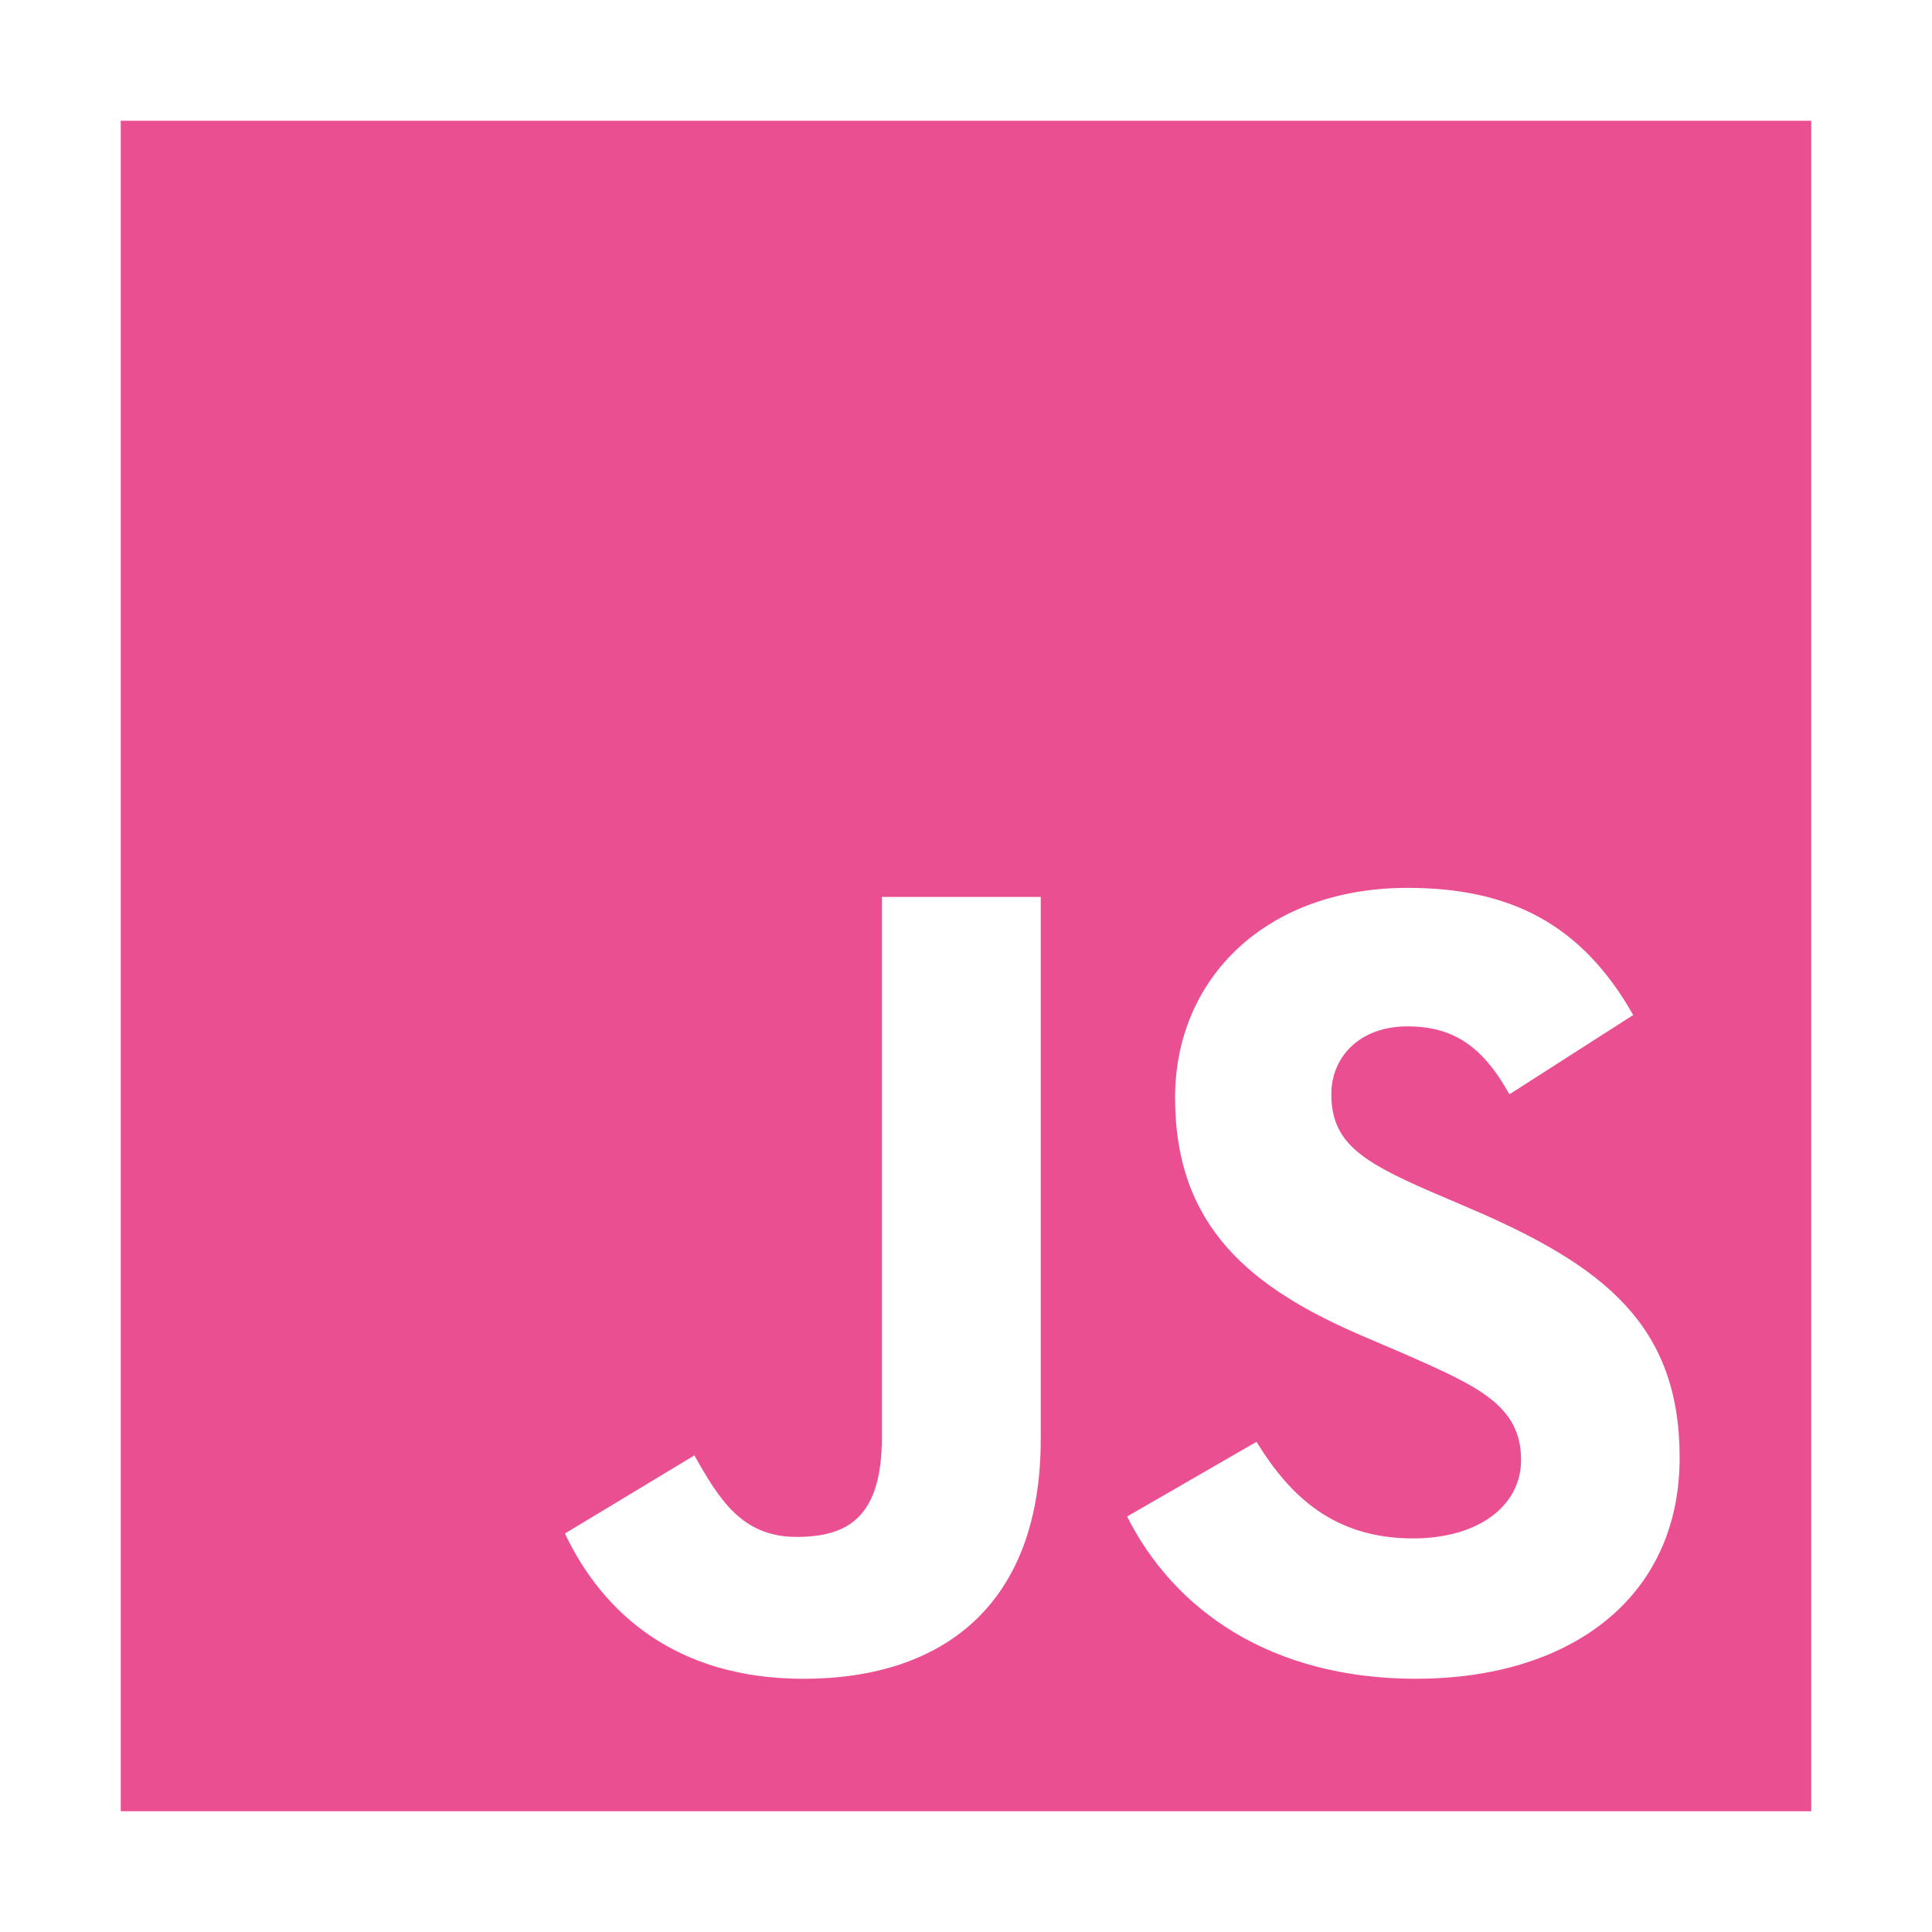
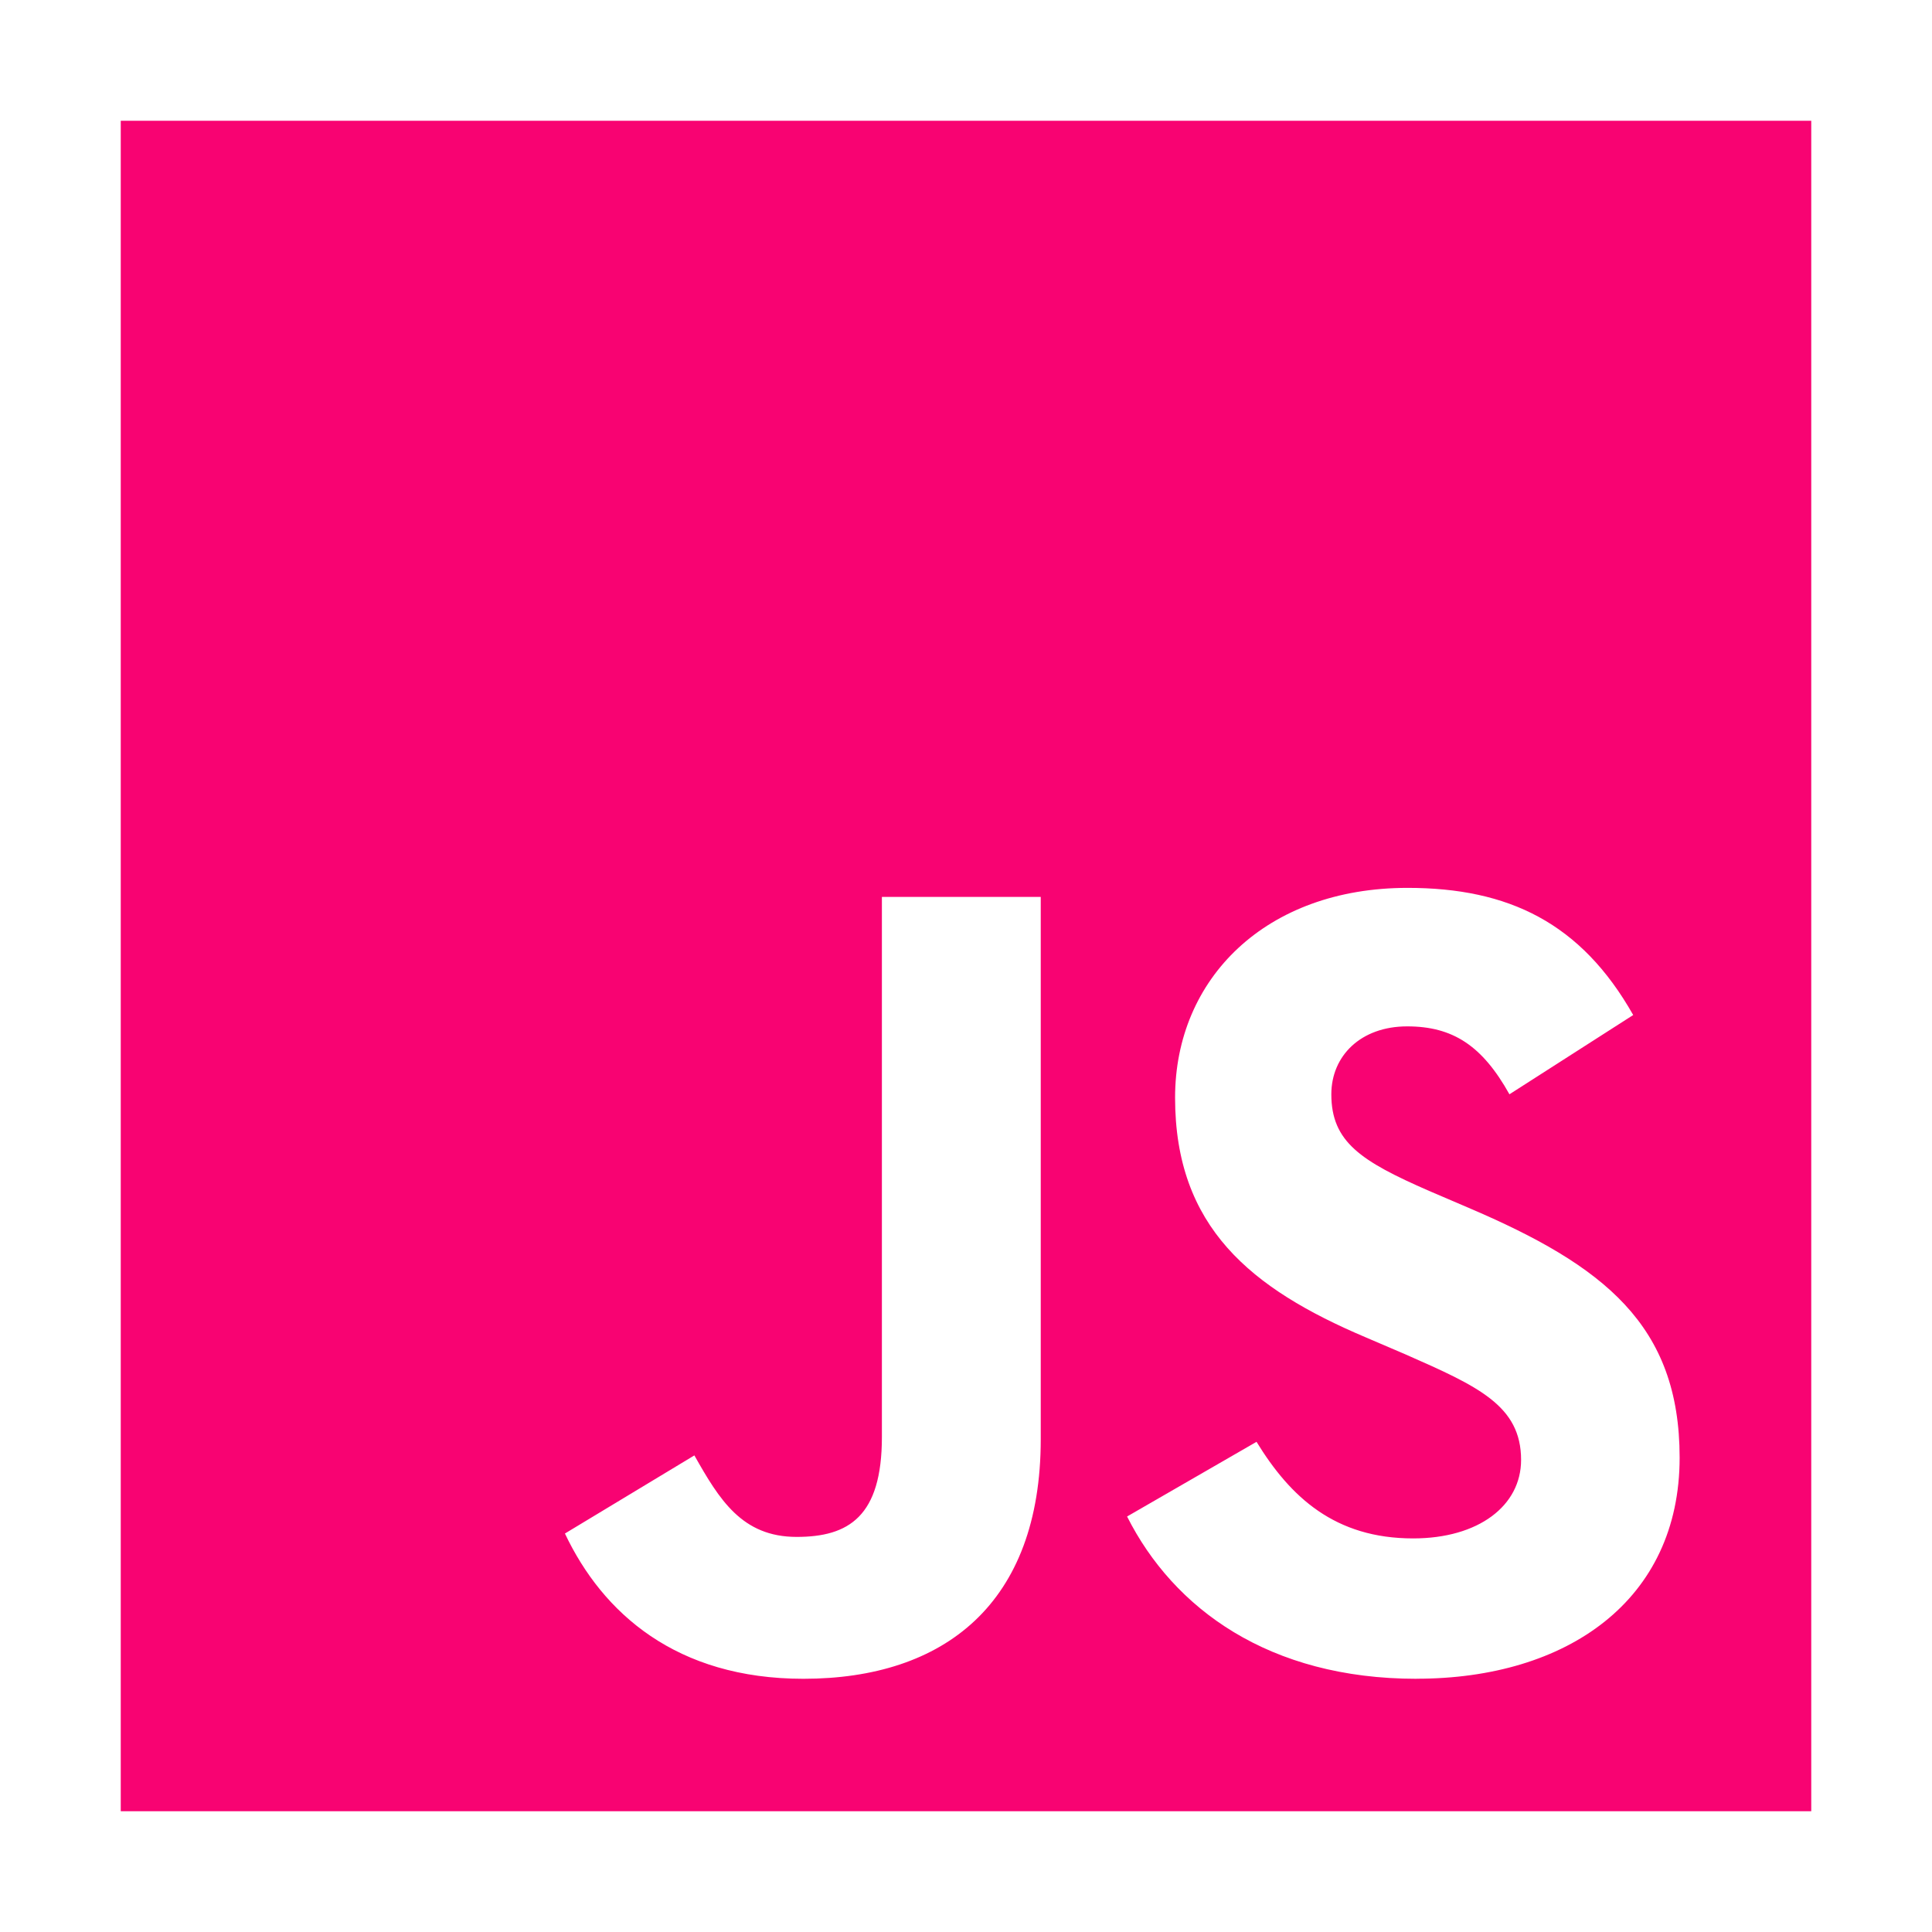
- <svg xmlns="http://www.w3.org/2000/svg" fill="#EA5091" width="32px" height="32px" viewBox="0 0 32 32">
+ <svg xmlns="http://www.w3.org/2000/svg" fill="#F80372" width="32px" height="32px" viewBox="0 0 32 32">
  <path d="M2 2v28h28v-28zM17.238 23.837c0 2.725-1.6 3.969-3.931 3.969-2.106 0-3.325-1.087-3.95-2.406l2.144-1.294c0.413 0.731 0.788 1.35 1.694 1.35 0.862 0 1.412-0.338 1.412-1.656v-8.944h2.631zM23.462 27.806c-2.444 0-4.025-1.162-4.794-2.688l2.144-1.237c0.563 0.919 1.3 1.6 2.594 1.6 1.087 0 1.788-0.544 1.788-1.3 0-0.9-0.713-1.219-1.919-1.75l-0.656-0.281c-1.9-0.806-3.156-1.825-3.156-3.969 0-1.975 1.506-3.475 3.85-3.475 1.675 0 2.875 0.581 3.738 2.106l-2.050 1.313c-0.45-0.806-0.938-1.125-1.694-1.125-0.768 0-1.256 0.488-1.256 1.125 0 0.788 0.488 1.106 1.619 1.6l0.656 0.281c2.238 0.956 3.494 1.938 3.494 4.137 0 2.363-1.863 3.662-4.357 3.662z" />
</svg>
